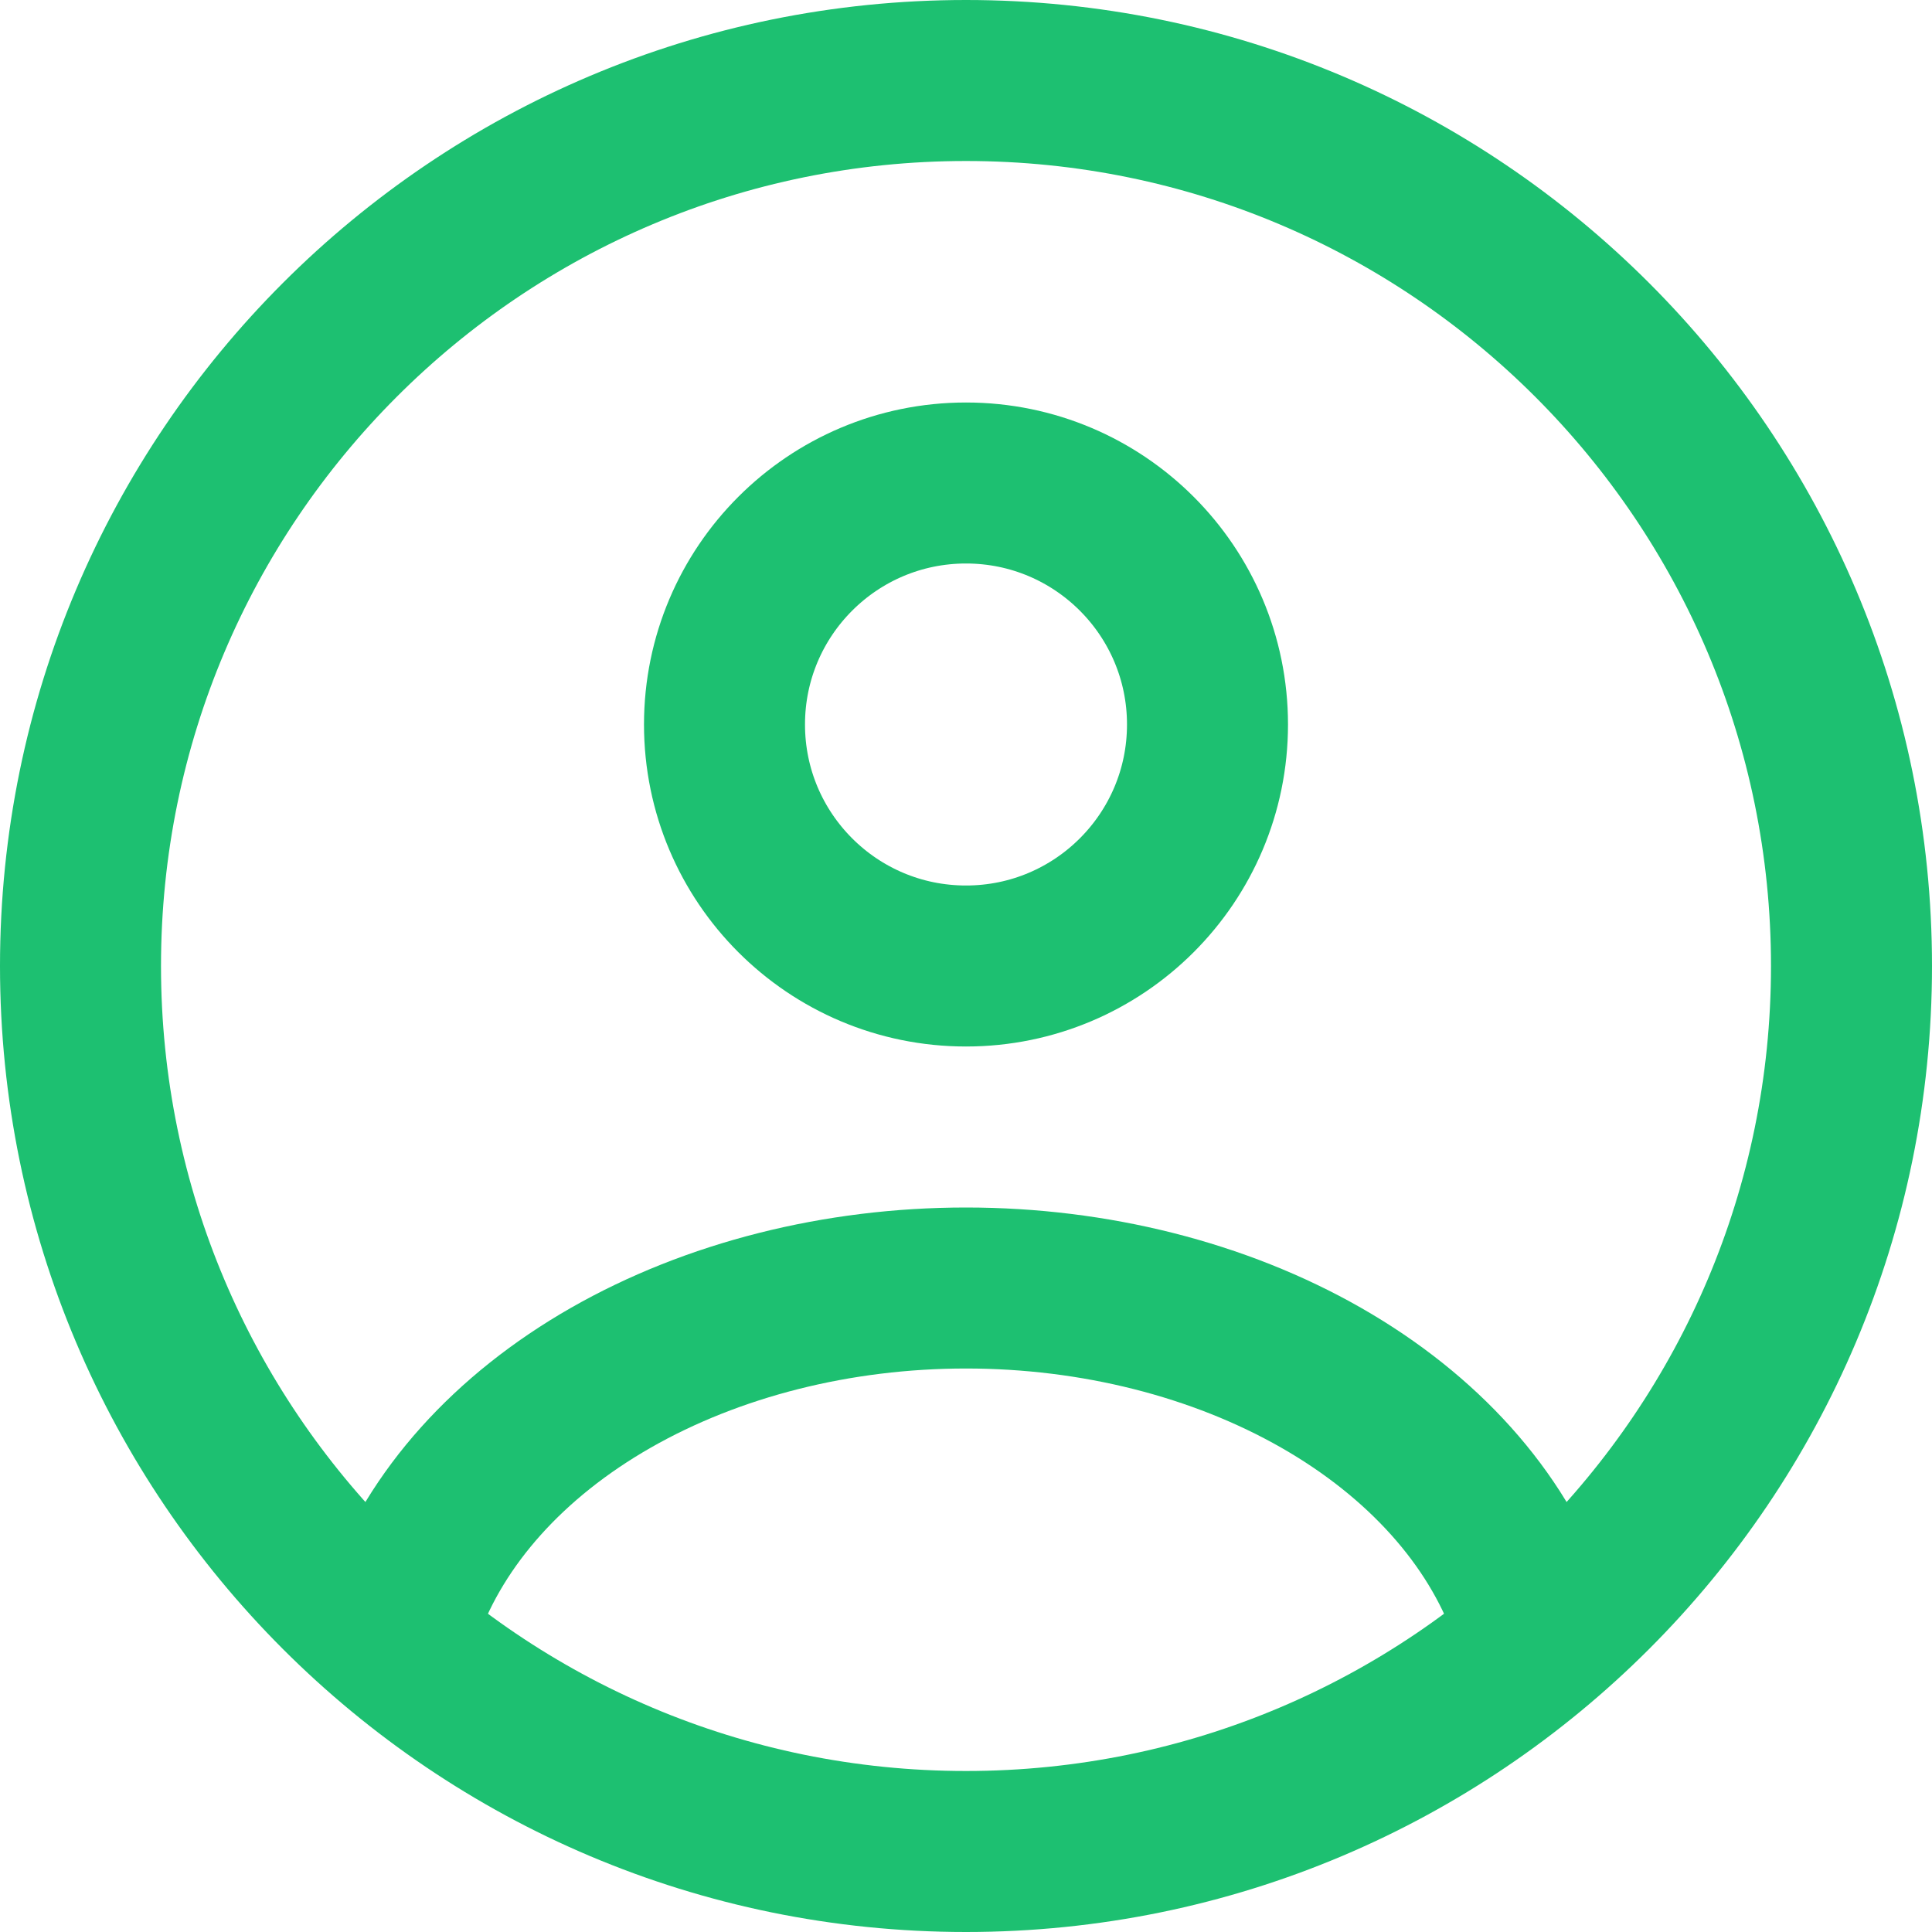
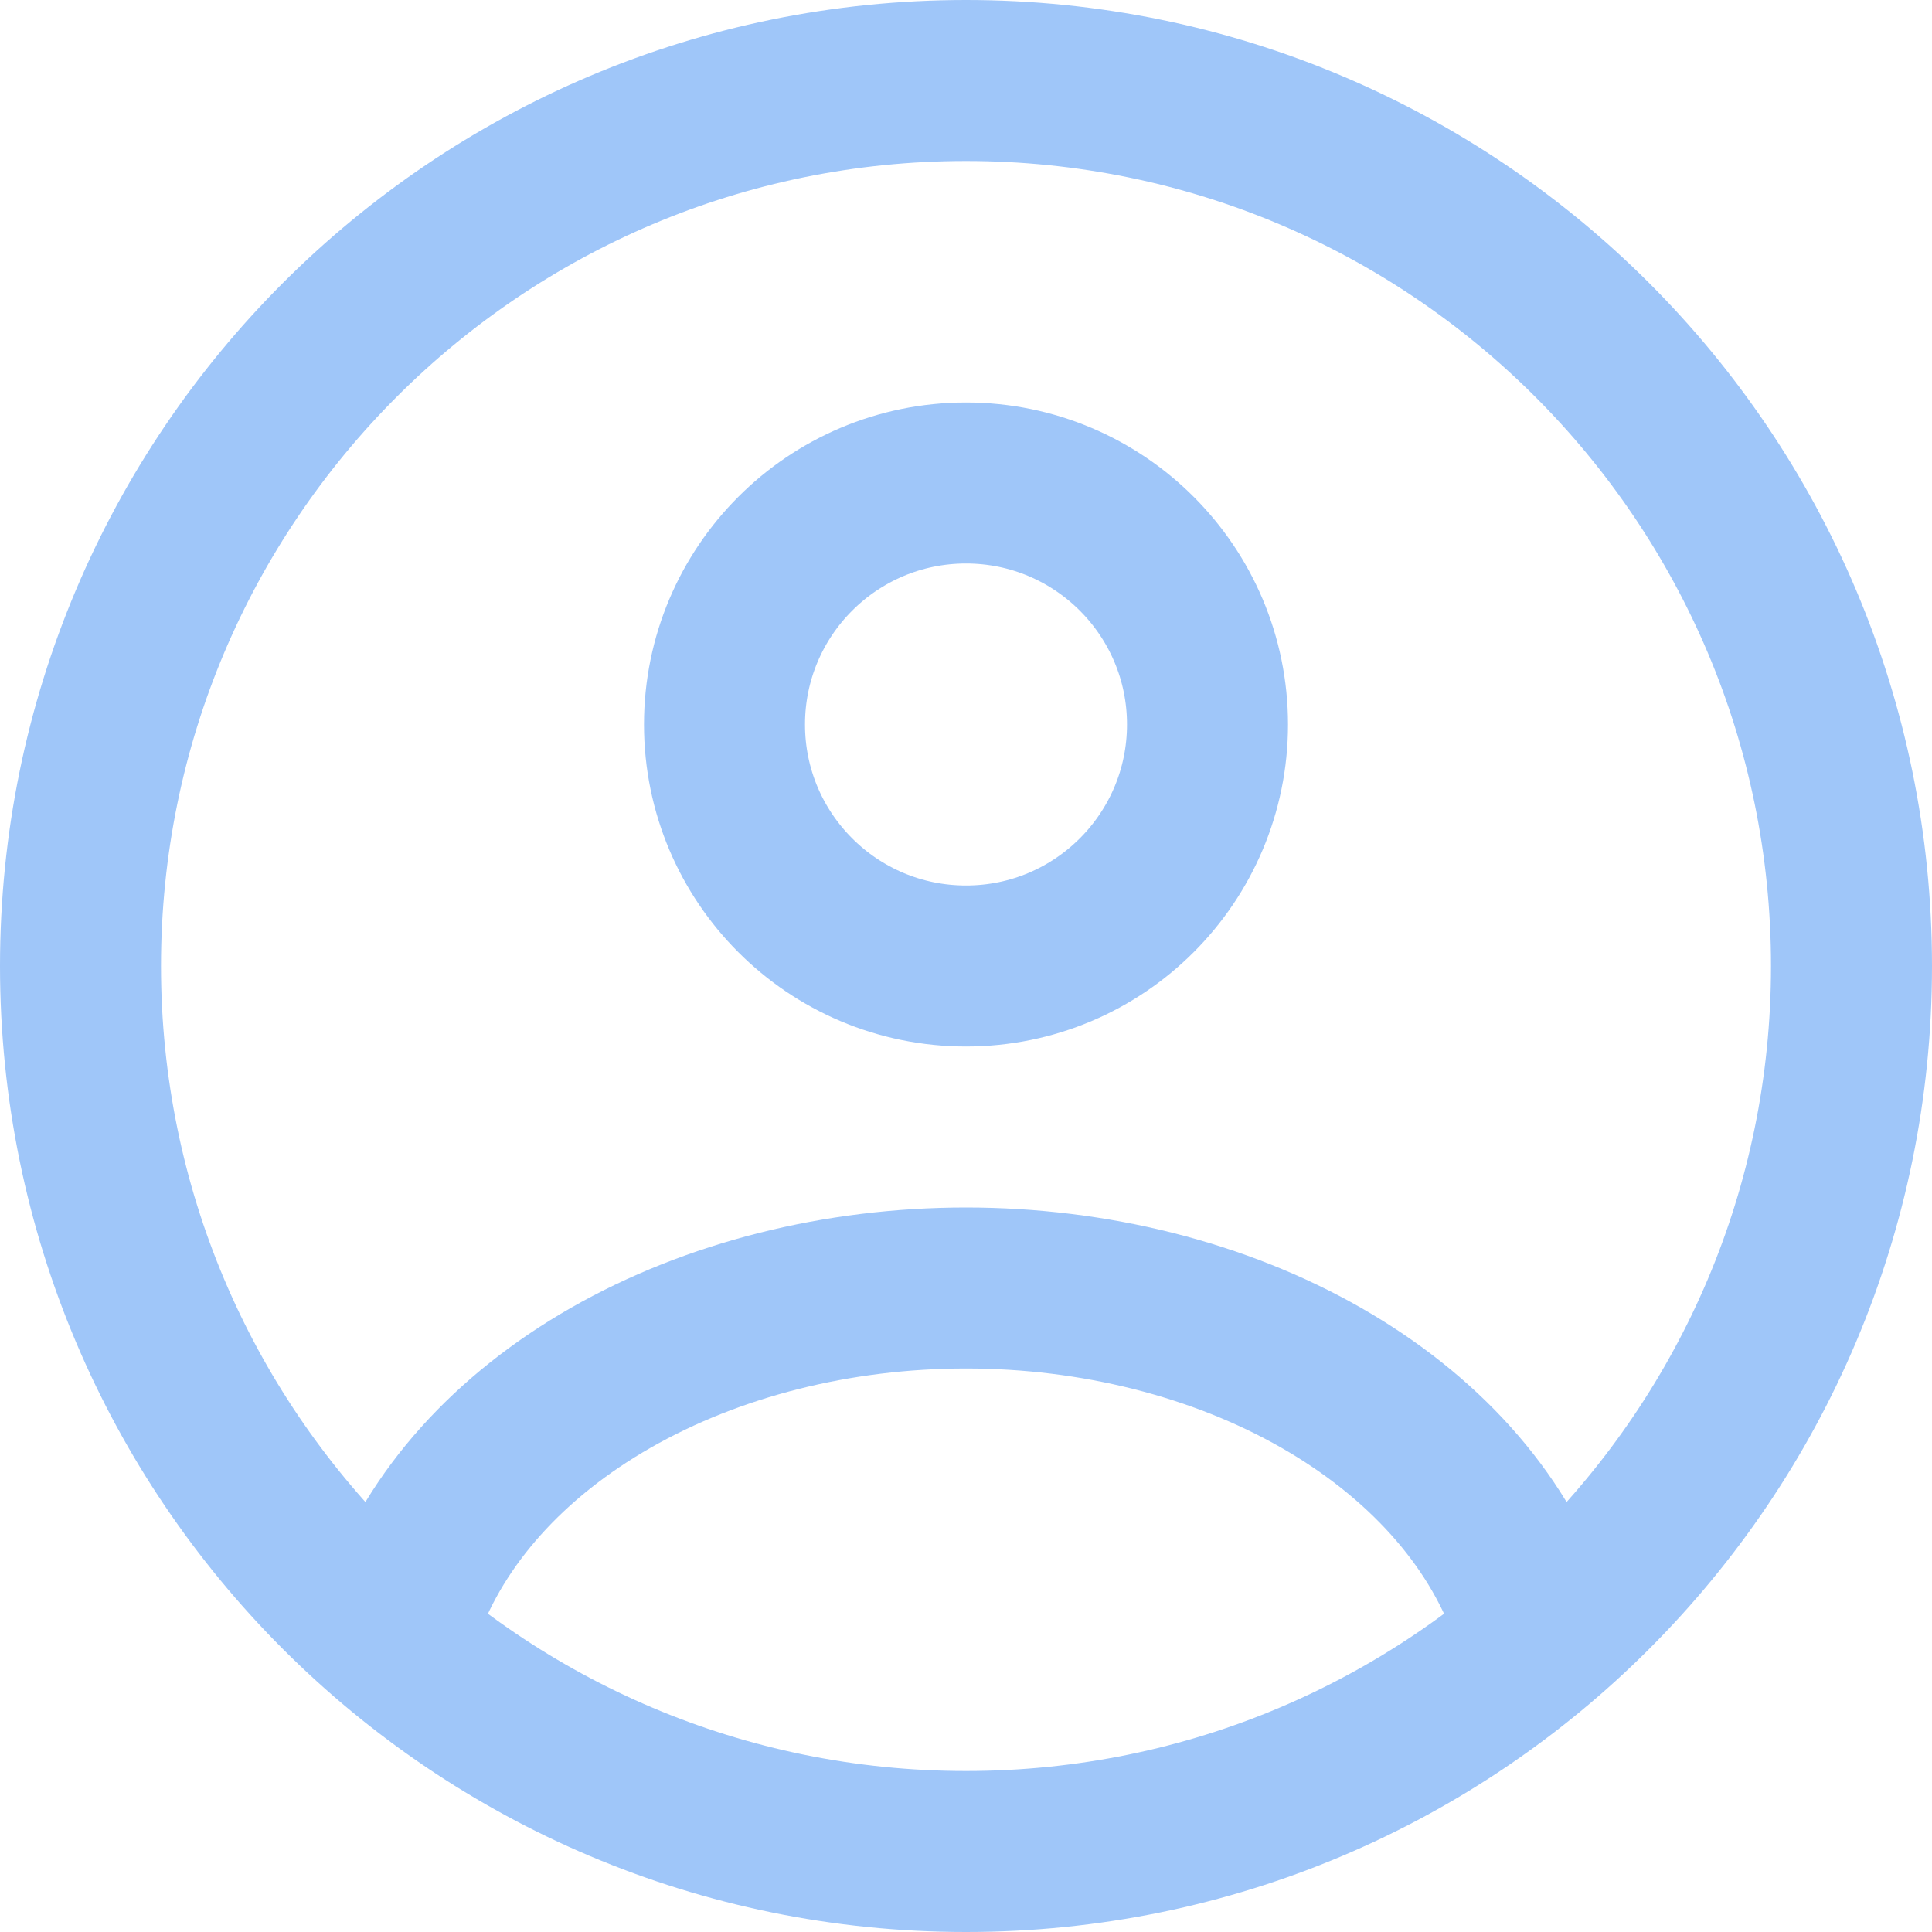
<svg xmlns="http://www.w3.org/2000/svg" width="24" height="24" viewBox="0 0 24 24" fill="none">
-   <circle cx="12" cy="9" r="3" stroke="#1DC071" stroke-width="2" stroke-linecap="round" />
-   <circle cx="12" cy="12" r="11" stroke="#1DC071" stroke-width="2" />
-   <path d="M19 20C18.587 18.852 17.677 17.838 16.412 17.115C15.146 16.392 13.595 16 12 16C10.405 16 8.854 16.392 7.588 17.115C6.323 17.838 5.413 18.852 5 20" stroke="#1DC071" stroke-width="2" stroke-linecap="round" />
+   <circle cx="12" cy="9" r="3" stroke="#9fc6f9" stroke-width="2" stroke-linecap="round" />
+   <circle cx="12" cy="12" r="11" stroke="#9fc6f9" stroke-width="2" />
+   <path d="M19 20C18.587 18.852 17.677 17.838 16.412 17.115C15.146 16.392 13.595 16 12 16C10.405 16 8.854 16.392 7.588 17.115C6.323 17.838 5.413 18.852 5 20" stroke="#9fc6f9" stroke-width="2" stroke-linecap="round" />
</svg>
